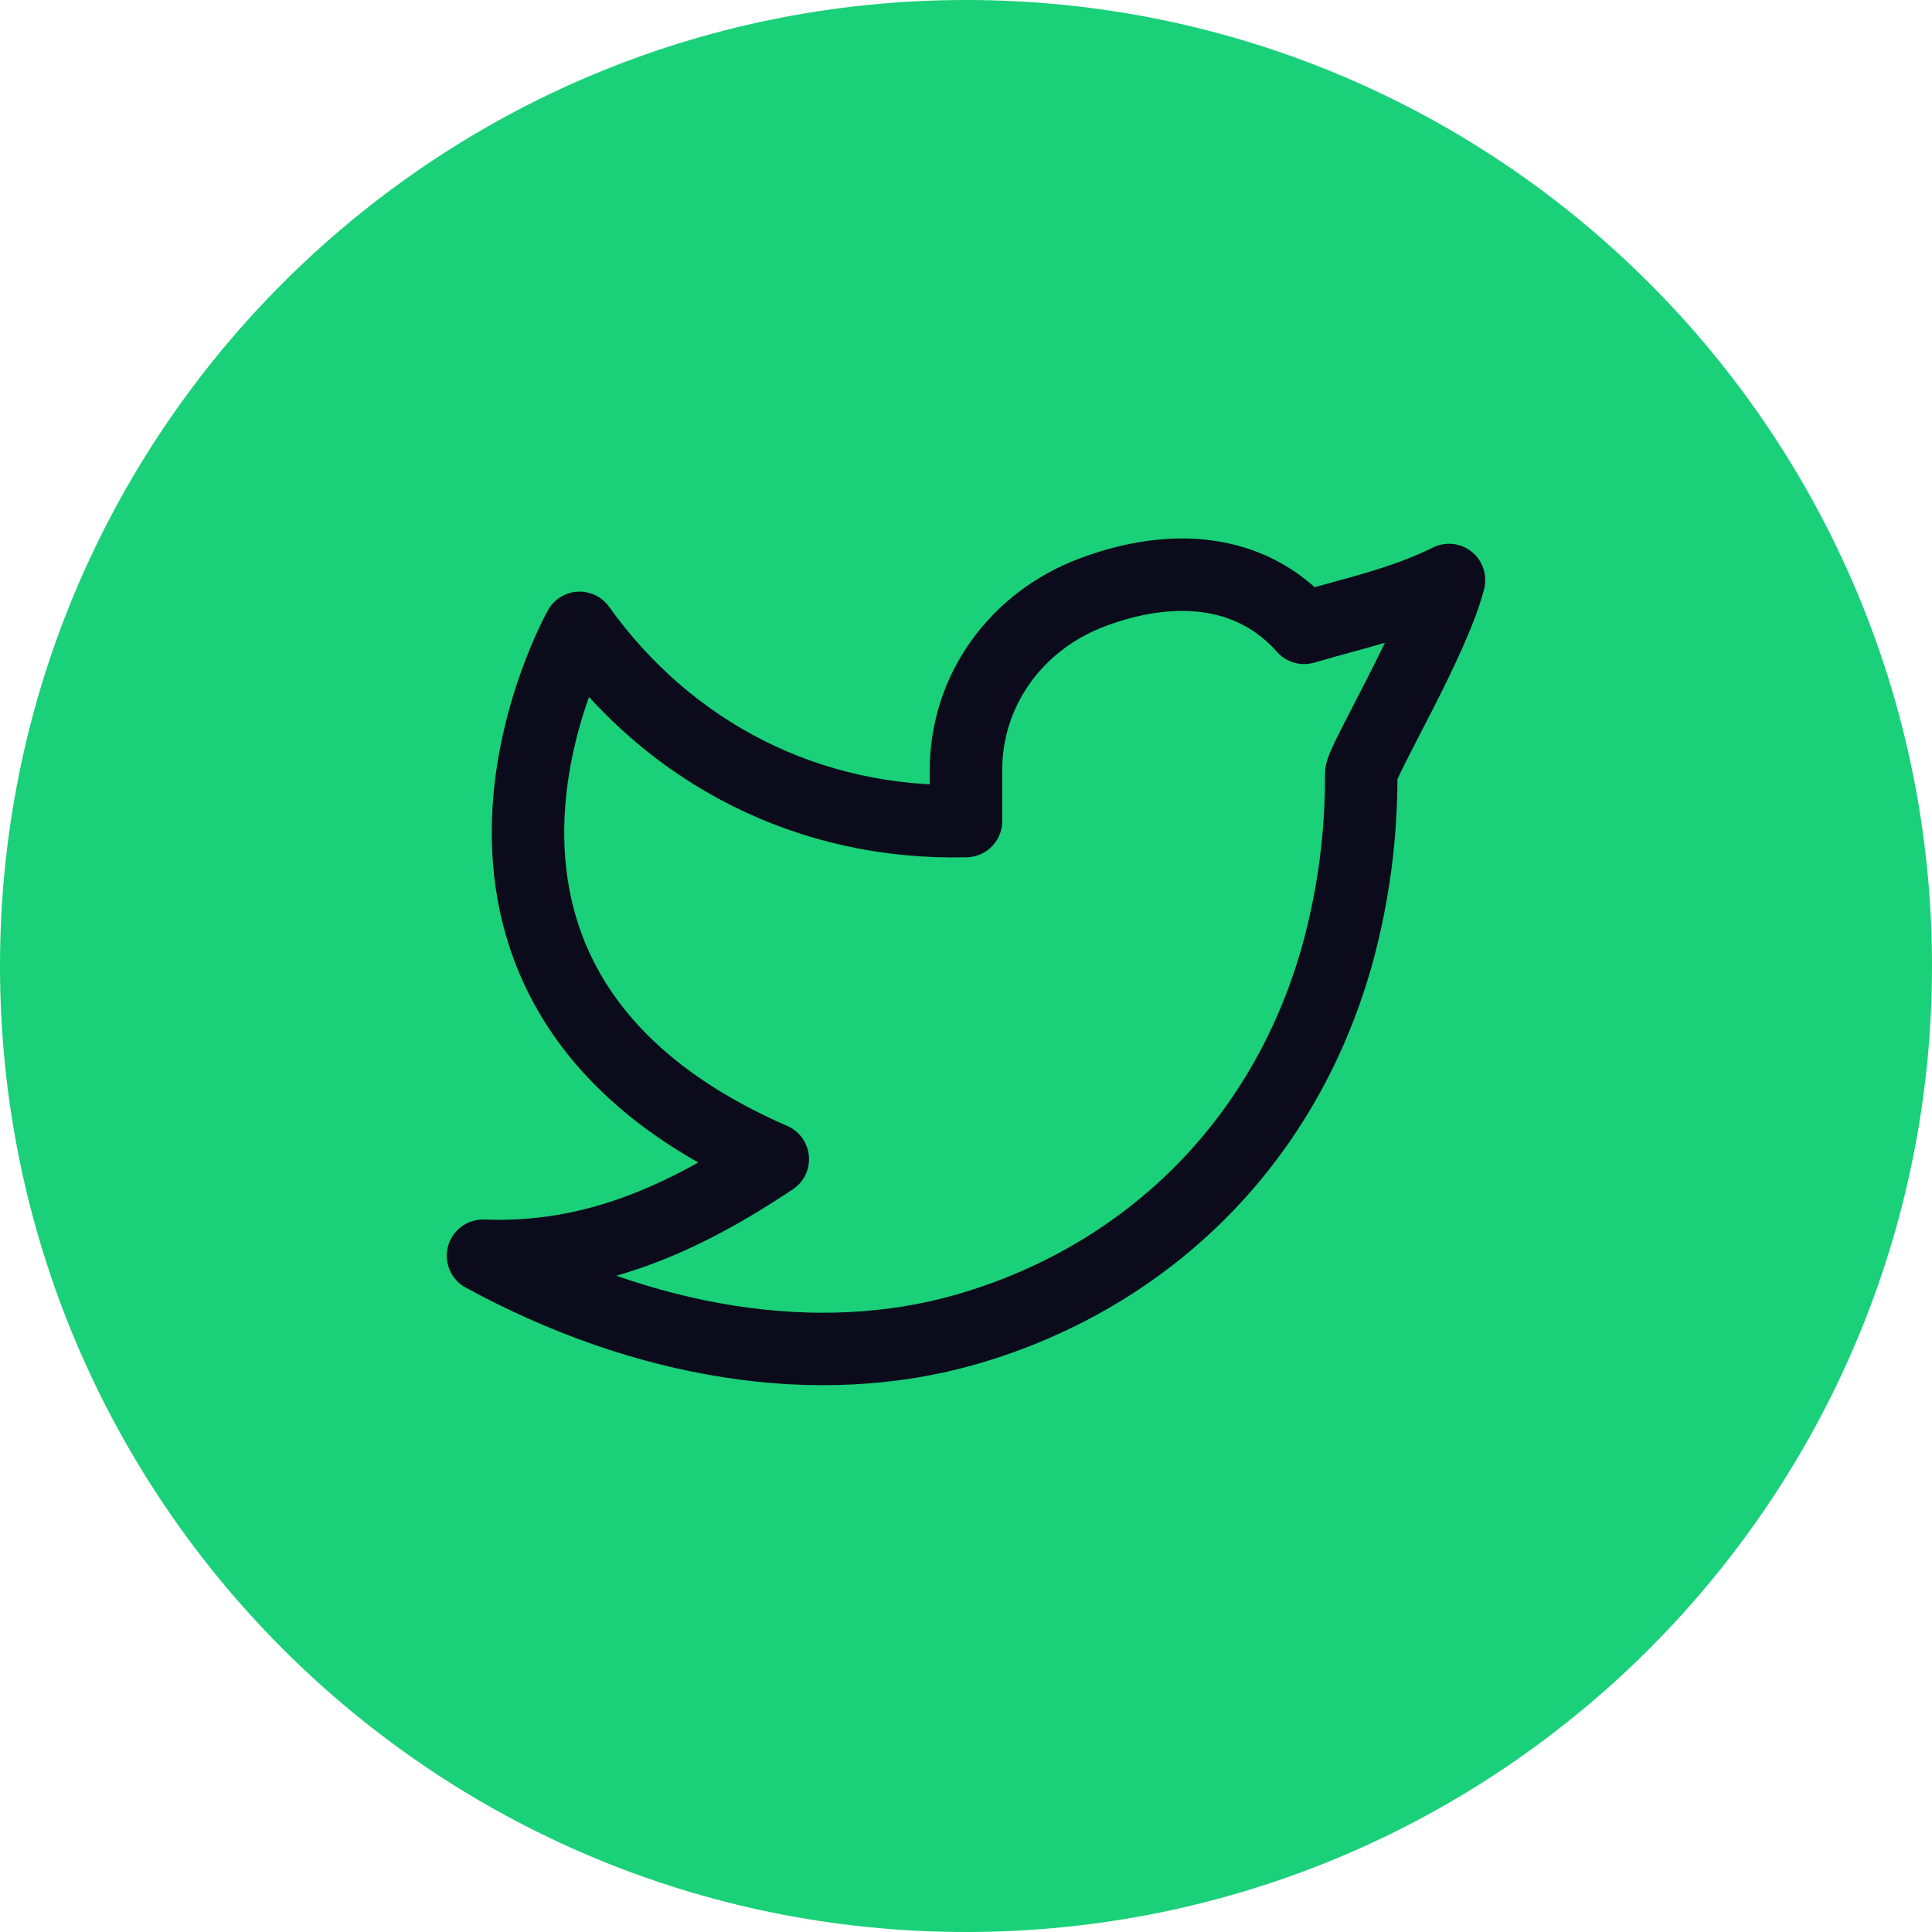
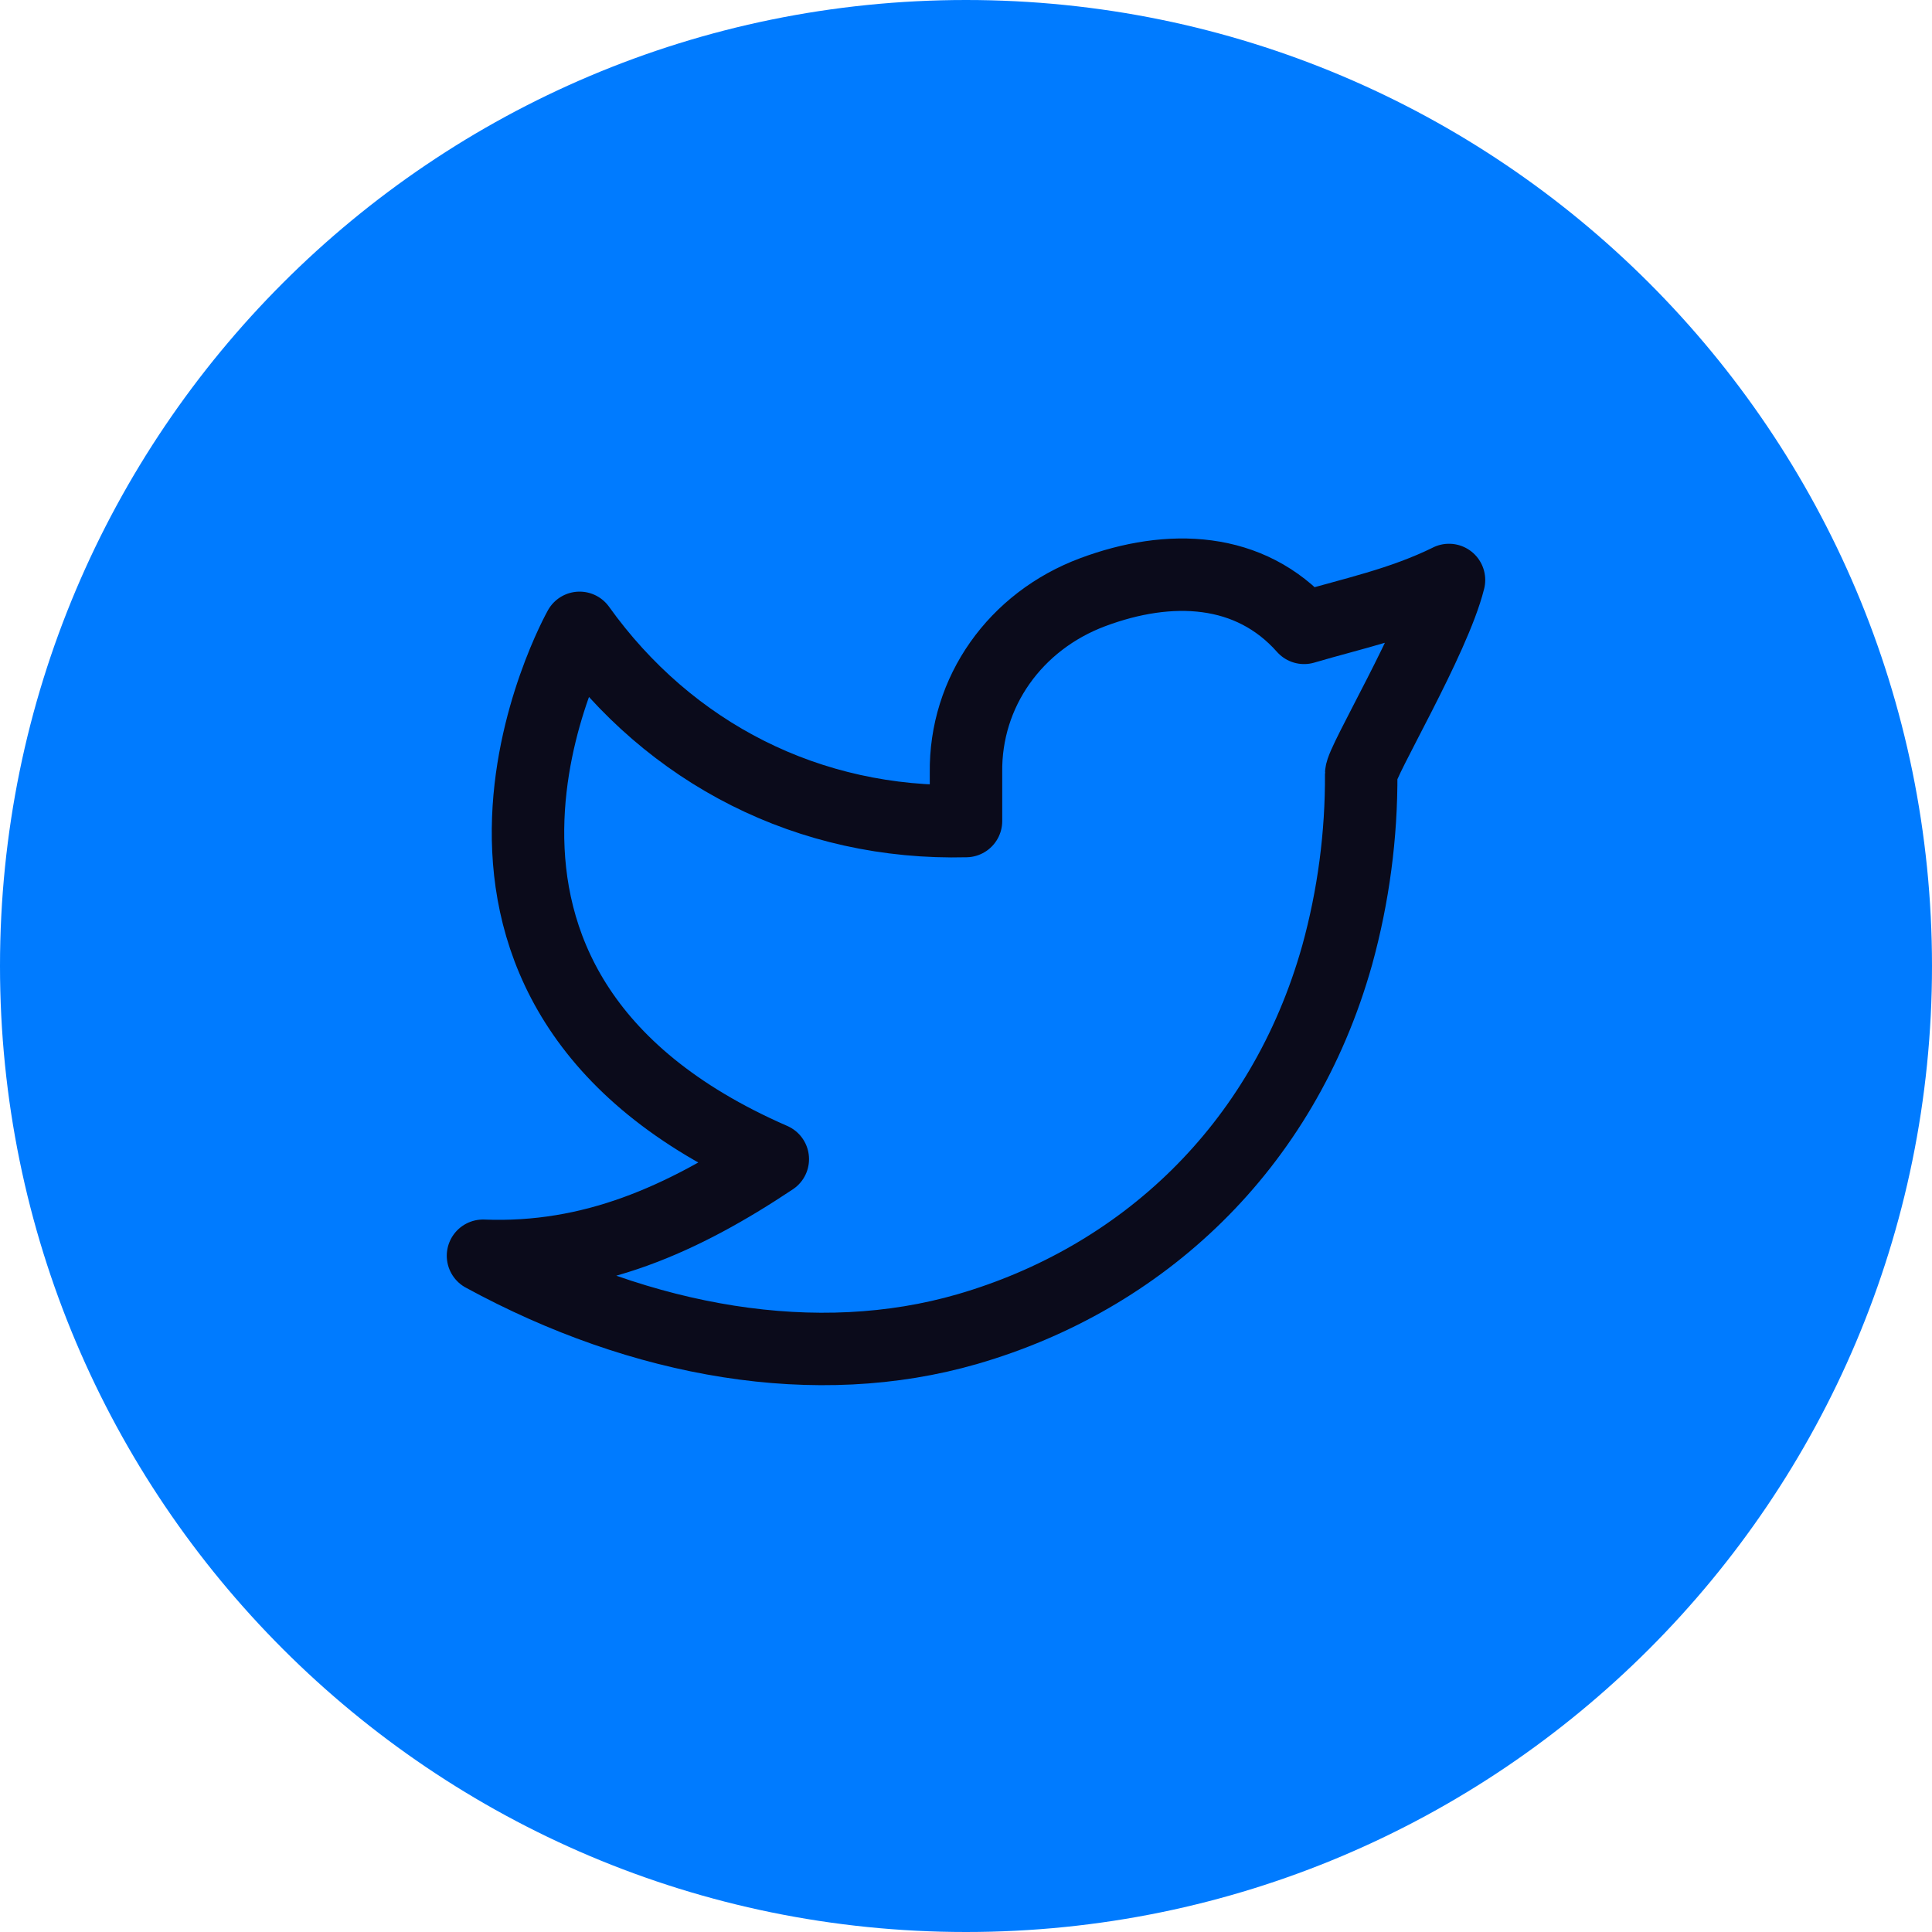
<svg xmlns="http://www.w3.org/2000/svg" width="40" height="40" viewBox="0 0 40 40" fill="none">
-   <circle cx="20" cy="20" r="20" fill="#1AD079" />
+   <circle cx="20" cy="20" r="20" fill="#007bff" />
  <path d="M30 12.009C29 12.499 28.02 12.698 27 12.999C25.879 11.734 24.217 11.664 22.62 12.262C21.023 12.86 19.977 14.322 20 15.999V16.999C16.755 17.082 13.865 15.604 12 12.999C12 12.999 7.818 20.432 16 23.999C14.128 25.246 12.261 26.087 10 25.999C13.308 27.802 16.913 28.422 20.034 27.516C23.614 26.476 26.556 23.793 27.685 19.774C28.022 18.552 28.189 17.289 28.182 16.021C28.18 15.772 29.692 13.249 30 12.008V12.009Z" stroke="#0B0B1B" stroke-width="1.5" stroke-linecap="round" stroke-linejoin="round" />
</svg>
